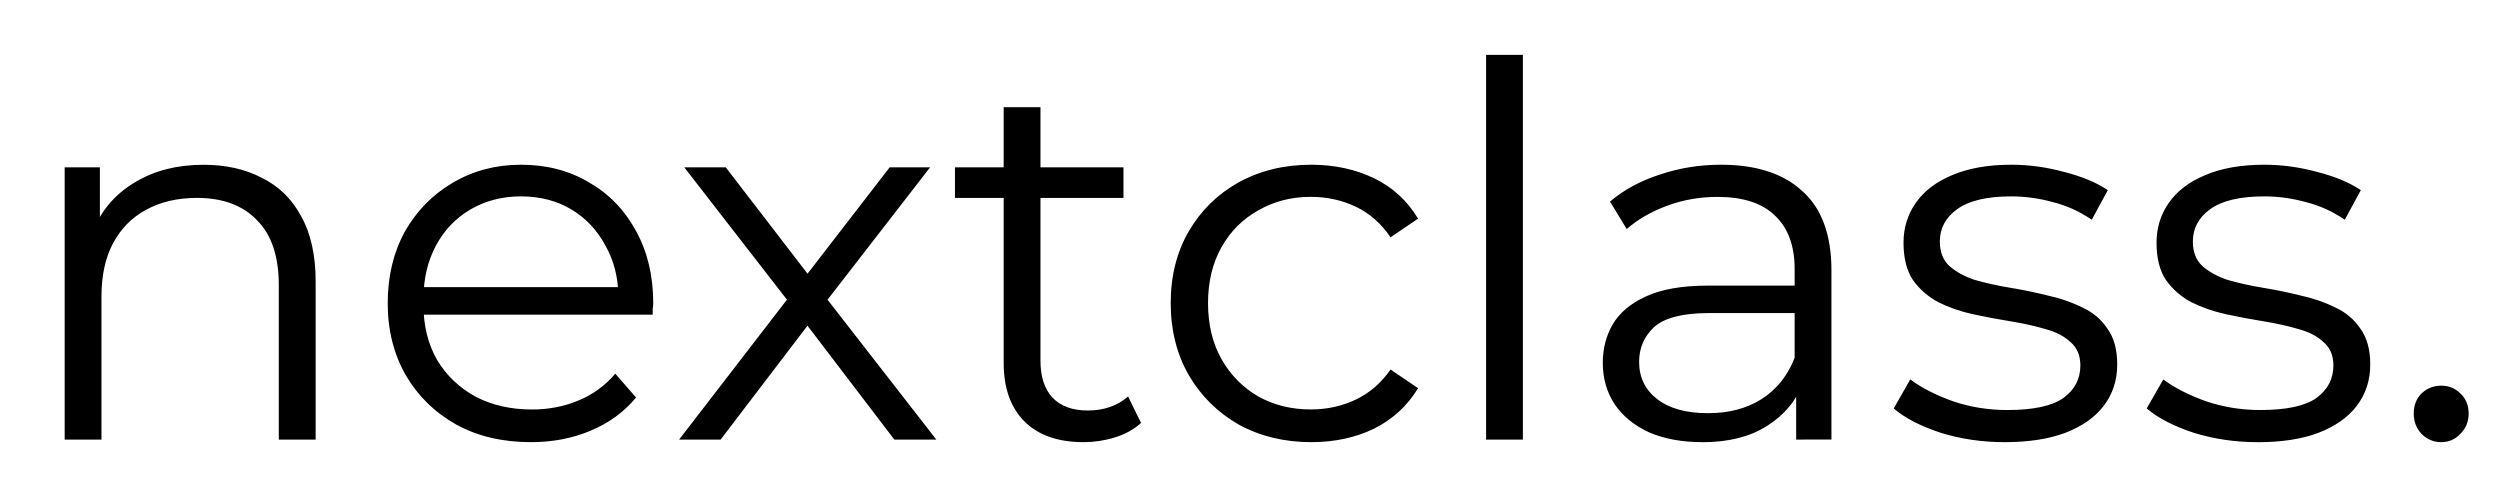
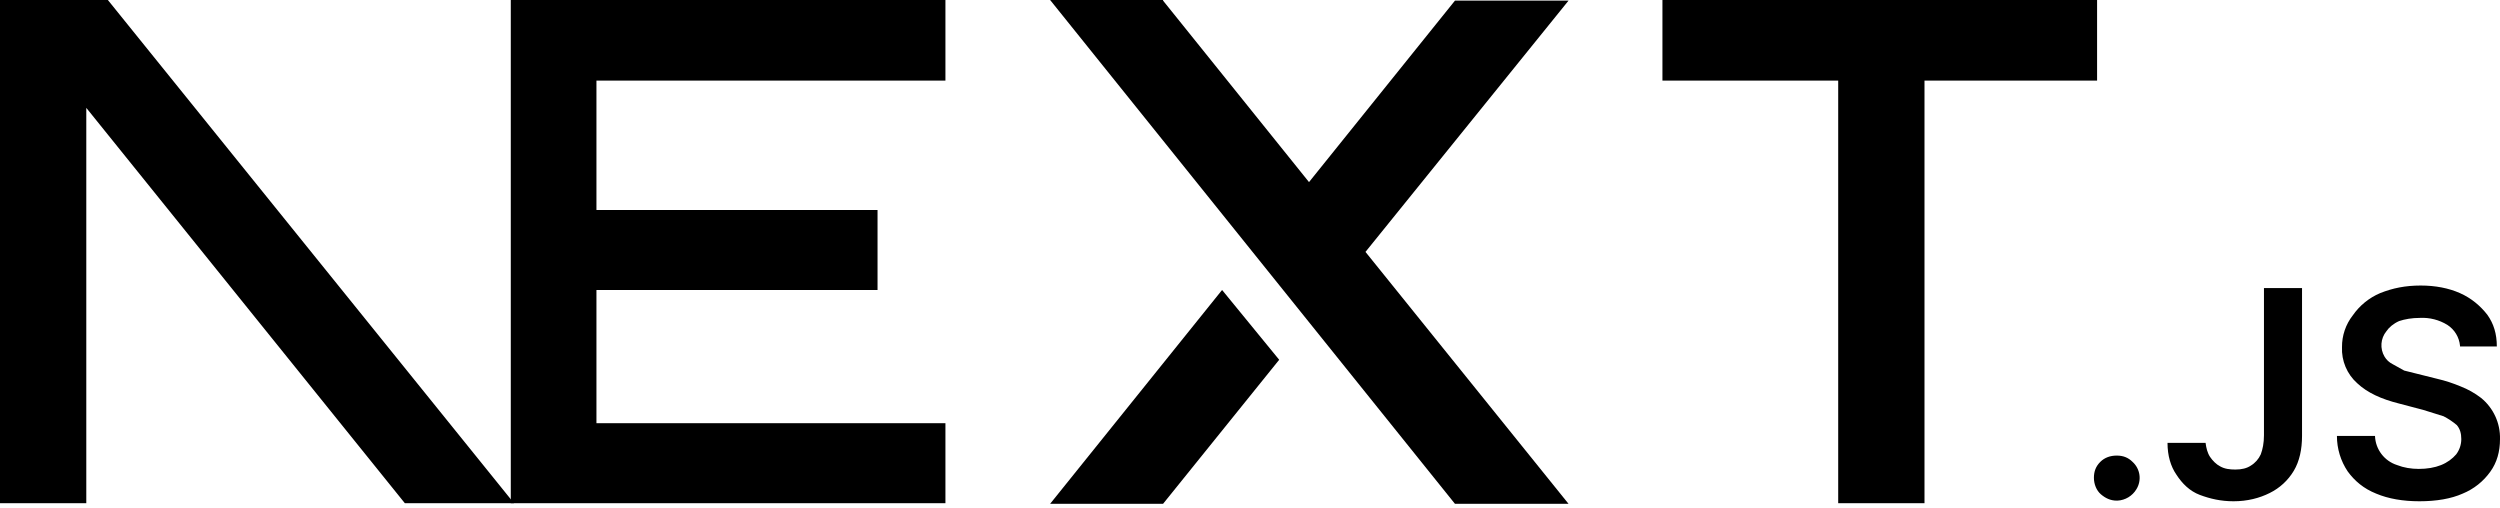
- <svg xmlns="http://www.w3.org/2000/svg" width="180" height="36" viewBox="0 0 47.625 9.525" version="1.1" id="svg1">
-   <defs id="defs1" />
-   <g id="layer1">
-     <path style="font-size:9.878px;font-family:Montserrat;-inkscape-font-specification:Montserrat;stroke-width:0.174" d="m 3.879,3.139 q 0.632,0 1.106,0.247 0.484,0.237 0.751,0.731 0.277,0.494 0.277,1.245 V 8.374 H 5.311 V 5.43 q 0,-0.82 -0.415,-1.235 -0.405,-0.425 -1.146,-0.425 -0.553,0 -0.968,0.227 Q 2.377,4.215 2.15,4.64 1.933,5.055 1.933,5.648 V 8.374 H 1.232 V 3.188 H 1.903 V 4.611 L 1.795,4.344 Q 2.042,3.781 2.585,3.465 3.128,3.139 3.879,3.139 Z M 10.112,8.423 q -0.81,0 -1.422,-0.336 Q 8.077,7.742 7.731,7.149 7.386,6.547 7.386,5.776 q 0,-0.77 0.326,-1.363 0.336,-0.593 0.909,-0.929 0.583,-0.346 1.304,-0.346 0.731,0 1.294,0.336 0.573,0.326 0.899,0.929 0.326,0.593 0.326,1.373 0,0.049 -0.01,0.109 0,0.049 0,0.109 H 7.919 V 5.47 h 4.139 l -0.277,0.207 q 0,-0.563 -0.247,-0.998 Q 11.297,4.235 10.882,3.988 10.467,3.741 9.924,3.741 q -0.533,0 -0.958,0.247 Q 8.541,4.235 8.304,4.68 8.067,5.124 8.067,5.697 v 0.109 q 0,0.593 0.257,1.047 0.267,0.445 0.731,0.701 0.474,0.247 1.077,0.247 0.474,0 0.879,-0.168 0.415,-0.168 0.711,-0.514 l 0.395,0.454 Q 11.771,7.989 11.248,8.206 10.734,8.423 10.112,8.423 Z M 12.937,8.374 15.13,5.529 15.12,5.875 13.036,3.188 h 0.79 l 1.709,2.223 -0.296,-0.01 1.709,-2.213 h 0.77 l -2.104,2.716 0.01,-0.375 2.213,2.845 h -0.8 l -1.808,-2.371 0.277,0.04 -1.778,2.331 z m 7.705,0.049 q -0.731,0 -1.126,-0.395 Q 19.12,7.633 19.12,6.912 V 2.042 h 0.701 v 4.83 q 0,0.454 0.227,0.701 0.237,0.247 0.672,0.247 0.464,0 0.77,-0.267 l 0.247,0.504 q -0.207,0.188 -0.504,0.277 -0.286,0.089 -0.593,0.089 z m -2.45,-4.652 v -0.583 h 3.21 v 0.583 z m 6.787,4.652 q -0.77,0 -1.383,-0.336 Q 22.994,7.742 22.648,7.149 22.302,6.547 22.302,5.776 q 0,-0.78 0.346,-1.373 0.346,-0.593 0.948,-0.929 0.612,-0.336 1.383,-0.336 0.662,0 1.195,0.257 0.533,0.257 0.84,0.77 l -0.524,0.356 q -0.267,-0.395 -0.662,-0.583 -0.395,-0.188 -0.859,-0.188 -0.553,0 -0.998,0.257 -0.445,0.247 -0.701,0.701 -0.257,0.454 -0.257,1.067 0,0.612 0.257,1.067 0.257,0.454 0.701,0.711 0.445,0.247 0.998,0.247 0.464,0 0.859,-0.188 0.395,-0.188 0.662,-0.573 l 0.524,0.356 Q 26.708,7.9 26.174,8.167 25.641,8.423 24.979,8.423 Z m 3.331,-0.049 V 1.045 h 0.701 v 7.329 z m 5.907,0 V 7.228 L 34.188,7.04 V 5.124 q 0,-0.662 -0.375,-1.017 -0.365,-0.356 -1.096,-0.356 -0.504,0 -0.958,0.168 -0.454,0.168 -0.77,0.445 L 30.671,3.84 q 0.395,-0.336 0.948,-0.514 0.553,-0.188 1.166,-0.188 1.008,0 1.551,0.504 0.553,0.494 0.553,1.511 v 3.22 z m -1.788,0.049 q -0.583,0 -1.017,-0.188 -0.425,-0.198 -0.652,-0.533 -0.227,-0.346 -0.227,-0.79 0,-0.405 0.188,-0.731 0.198,-0.336 0.632,-0.533 0.445,-0.207 1.185,-0.207 h 1.788 V 5.964 H 32.558 q -0.751,0 -1.047,0.267 -0.286,0.267 -0.286,0.662 0,0.445 0.346,0.711 0.346,0.267 0.968,0.267 0.593,0 1.017,-0.267 0.435,-0.277 0.632,-0.79 l 0.158,0.484 q -0.198,0.514 -0.691,0.82 -0.484,0.306 -1.225,0.306 z m 5.759,0 q -0.642,0 -1.215,-0.178 Q 36.4,8.058 36.075,7.781 L 36.391,7.228 q 0.316,0.237 0.81,0.415 0.494,0.168 1.037,0.168 0.741,0 1.067,-0.227 0.326,-0.237 0.326,-0.622 0,-0.286 -0.188,-0.445 Q 39.265,6.349 38.969,6.27 38.672,6.181 38.307,6.122 37.941,6.063 37.576,5.984 37.22,5.905 36.924,5.756 36.628,5.598 36.44,5.332 q -0.178,-0.267 -0.178,-0.711 0,-0.425 0.237,-0.761 0.237,-0.336 0.691,-0.524 0.464,-0.198 1.126,-0.198 0.504,0 1.008,0.138 0.504,0.128 0.83,0.346 L 39.848,4.186 Q 39.502,3.949 39.107,3.85 38.712,3.741 38.317,3.741 q -0.701,0 -1.037,0.247 -0.326,0.237 -0.326,0.612 0,0.296 0.178,0.464 0.188,0.168 0.484,0.267 0.306,0.089 0.662,0.148 0.365,0.059 0.721,0.148 0.365,0.079 0.662,0.227 0.306,0.138 0.484,0.405 0.188,0.257 0.188,0.682 0,0.454 -0.257,0.79 -0.247,0.326 -0.731,0.514 -0.474,0.178 -1.156,0.178 z m 4.82,0 q -0.642,0 -1.215,-0.178 Q 41.221,8.058 40.895,7.781 l 0.316,-0.553 q 0.316,0.237 0.81,0.415 0.494,0.168 1.037,0.168 0.741,0 1.067,-0.227 0.326,-0.237 0.326,-0.622 0,-0.286 -0.188,-0.445 Q 44.085,6.349 43.789,6.27 43.493,6.181 43.127,6.122 42.762,6.063 42.396,5.984 42.041,5.905 41.744,5.756 41.448,5.598 41.26,5.332 q -0.178,-0.267 -0.178,-0.711 0,-0.425 0.237,-0.761 0.237,-0.336 0.691,-0.524 0.464,-0.198 1.126,-0.198 0.504,0 1.008,0.138 0.504,0.128 0.83,0.346 L 44.668,4.186 Q 44.322,3.949 43.927,3.85 43.532,3.741 43.137,3.741 q -0.701,0 -1.037,0.247 Q 41.774,4.225 41.774,4.601 q 0,0.296 0.178,0.464 0.188,0.168 0.484,0.267 0.306,0.089 0.662,0.148 0.365,0.059 0.721,0.148 0.365,0.079 0.662,0.227 0.306,0.138 0.484,0.405 0.188,0.257 0.188,0.682 0,0.454 -0.257,0.79 -0.247,0.326 -0.731,0.514 -0.474,0.178 -1.156,0.178 z m 3.497,0 q -0.217,0 -0.375,-0.158 -0.148,-0.158 -0.148,-0.385 0,-0.237 0.148,-0.385 0.158,-0.148 0.375,-0.148 0.217,0 0.365,0.148 0.158,0.148 0.158,0.385 0,0.227 -0.158,0.385 -0.148,0.158 -0.365,0.158 z" id="text1" aria-label="nextclass." />
-   </g>
+ <svg xmlns="http://www.w3.org/2000/svg" fill="none" viewBox="0 0 394 80">
+   <path fill="#000" d="M262 0h68.5v12.7h-27.2v66.6h-13.6V12.7H262V0ZM149 0v12.7H94v20.4h44.3v12.6H94v21h55v12.6H80.5V0h68.7zm34.3 0h-17.8l63.8 79.4h17.9l-32-39.7 32-39.6h-17.9l-23 28.6-23-28.6zm18.3 56.7-9-11-27.1 33.7h17.8l18.3-22.7z" />
+   <path fill="#000" d="M81 79.3 17 0H0v79.3h13.6V17l50.2 62.3H81Zm252.6-.4c-1 0-1.8-.4-2.5-1s-1.1-1.6-1.1-2.6.3-1.8 1-2.5 1.6-1 2.6-1 1.8.3 2.5 1a3.4 3.4 0 0 1 .6 4.3 3.7 3.7 0 0 1-3 1.8zm23.2-33.5h6v23.3c0 2.1-.4 4-1.3 5.5a9.1 9.1 0 0 1-3.8 3.5c-1.6.8-3.5 1.3-5.7 1.3-2 0-3.7-.4-5.3-1s-2.8-1.8-3.7-3.2c-.9-1.3-1.4-3-1.4-5h6c.1.8.3 1.6.7 2.2s1 1.2 1.6 1.5c.7.4 1.5.5 2.4.5 1 0 1.8-.2 2.4-.6a4 4 0 0 0 1.6-1.8c.3-.8.5-1.8.5-3V45.5zm30.9 9.1a4.4 4.4 0 0 0-2-3.3 7.5 7.5 0 0 0-4.3-1.1c-1.3 0-2.4.2-3.3.5-.9.4-1.6 1-2 1.6a3.5 3.5 0 0 0-.3 4c.3.5.7.9 1.3 1.2l1.8 1 2 .5 3.2.8c1.3.3 2.5.7 3.7 1.2a13 13 0 0 1 3.2 1.8 8.1 8.1 0 0 1 3 6.5c0 2-.5 3.7-1.5 5.1a10 10 0 0 1-4.4 3.5c-1.8.8-4.1 1.2-6.8 1.2-2.6 0-4.9-.4-6.8-1.2-2-.8-3.4-2-4.5-3.5a10 10 0 0 1-1.7-5.6h6a5 5 0 0 0 3.5 4.6c1 .4 2.2.6 3.4.6 1.3 0 2.5-.2 3.5-.6 1-.4 1.8-1 2.4-1.7a4 4 0 0 0 .8-2.4c0-.9-.2-1.6-.7-2.2a11 11 0 0 0-2.1-1.4l-3.2-1-3.8-1c-2.8-.7-5-1.7-6.6-3.2a7.2 7.2 0 0 1-2.4-5.7 8 8 0 0 1 1.7-5 10 10 0 0 1 4.3-3.5c2-.8 4-1.2 6.4-1.2 2.3 0 4.4.4 6.2 1.2 1.8.8 3.2 2 4.3 3.4 1 1.4 1.5 3 1.5 5h-5.8z" />
</svg>
